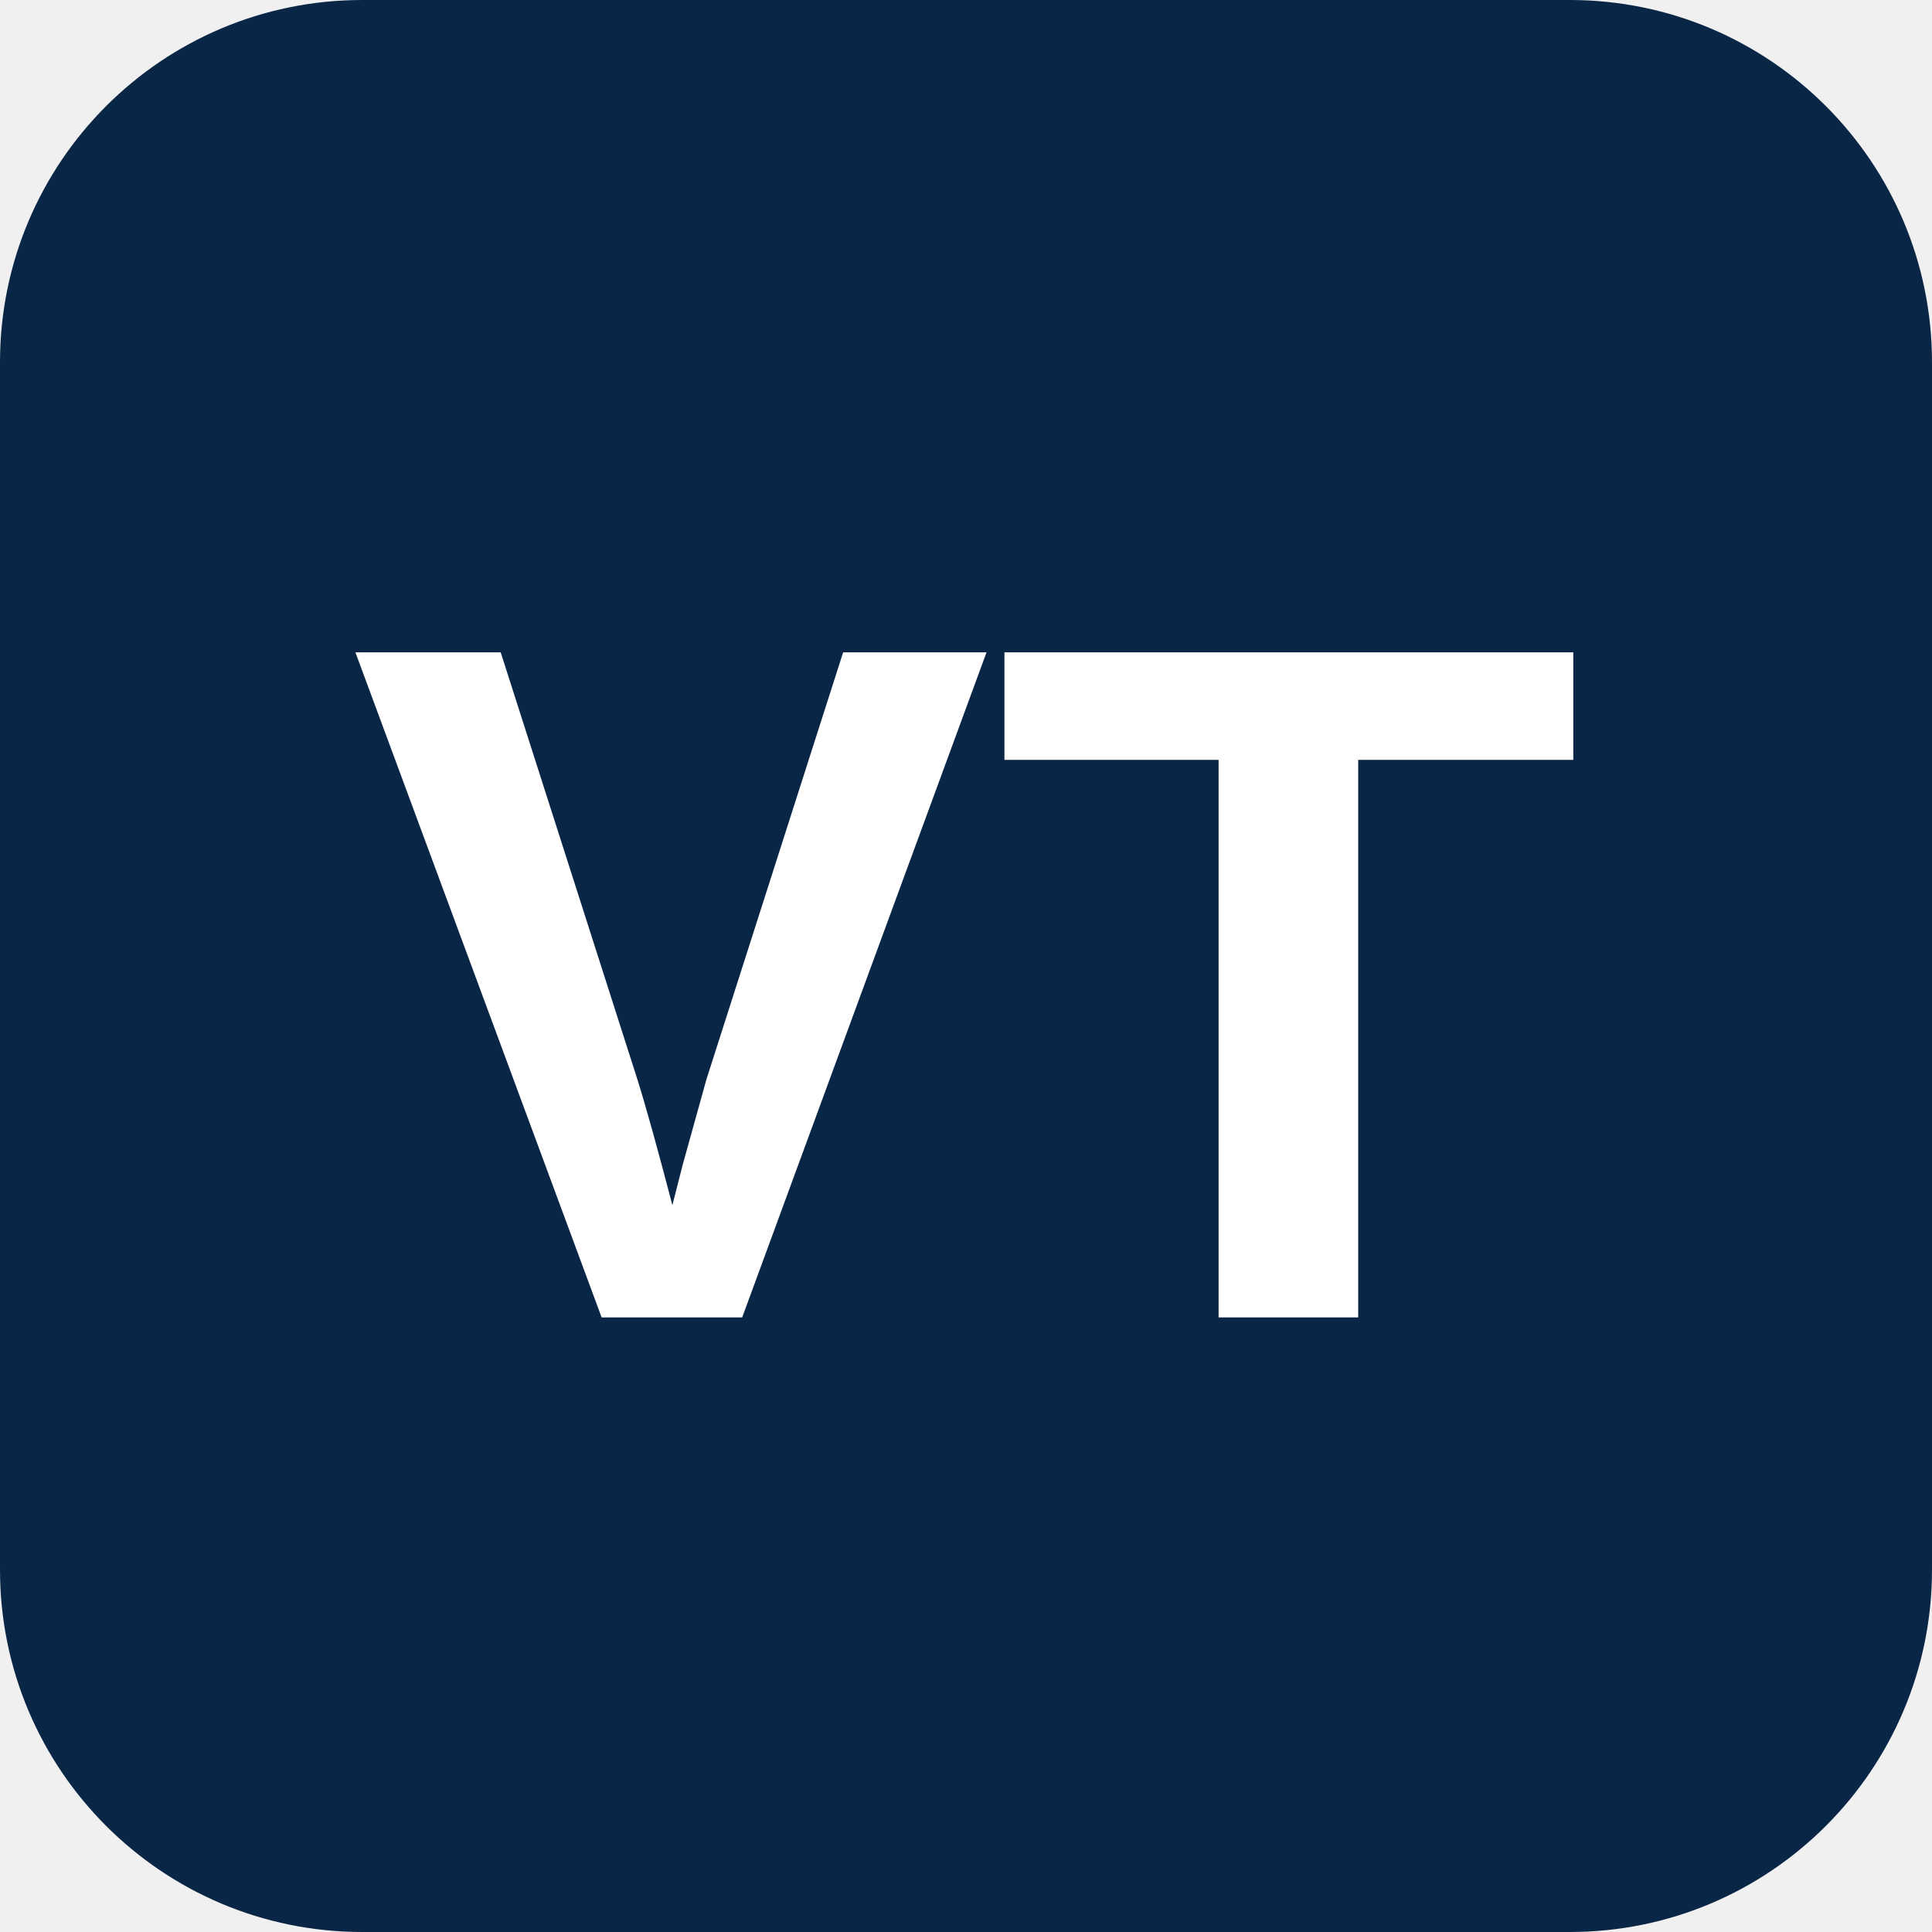
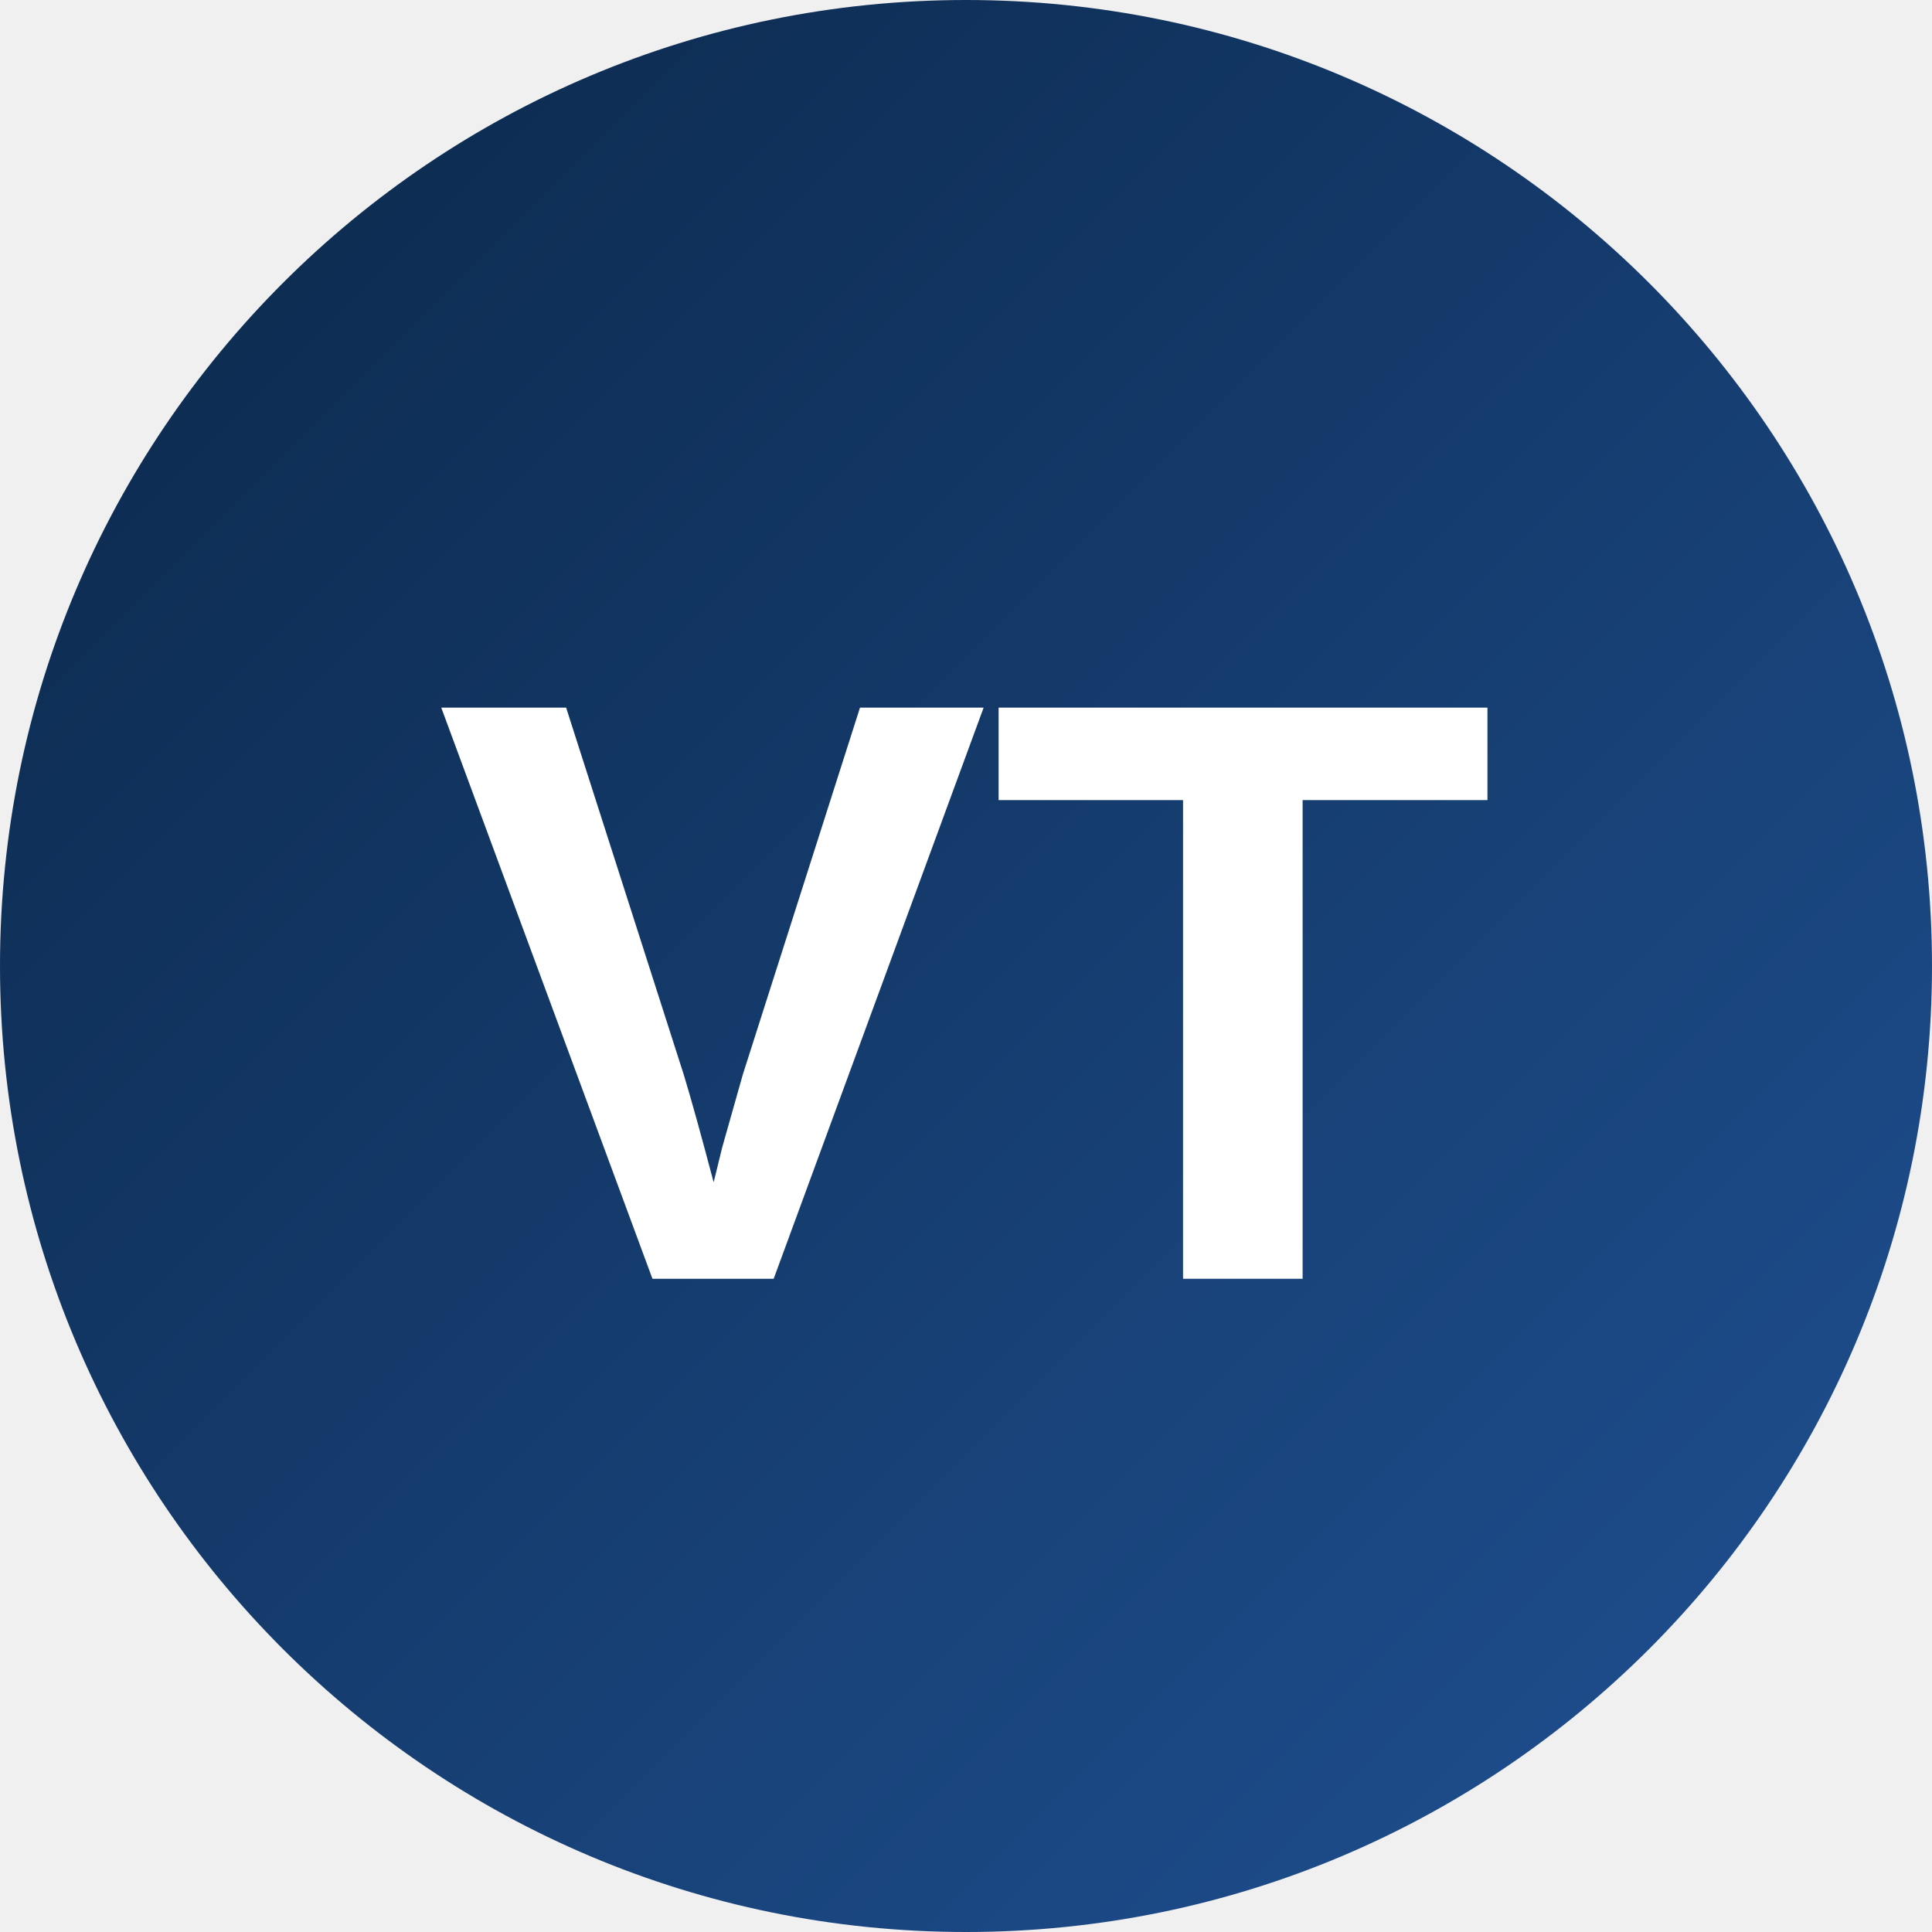
- <svg xmlns="http://www.w3.org/2000/svg" width="32" height="32" viewBox="0 0 32 32">
-   <rect width="32" height="32" rx="6" fill="#0A2647" />
-   <text x="50%" y="54%" dominant-baseline="middle" text-anchor="middle" font-family="Arial, Helvetica, sans-serif" font-weight="900" font-size="16" fill="white">VT</text>
+ <svg xmlns="http://www.w3.org/2000/svg" width="512" height="512" viewBox="0 0 512 512">
+   <defs>
+     <linearGradient id="bg" x1="0%" y1="0%" x2="100%" y2="100%">
+       <stop offset="0%" stop-color="#0A2647" />
+       <stop offset="100%" stop-color="#205295" />
+     </linearGradient>
+   </defs>
+   <circle cx="256" cy="256" r="256" fill="url(#bg)" />
+   <text x="50%" y="54%" dominant-baseline="middle" text-anchor="middle" font-family="Arial, Helvetica, sans-serif" font-weight="900" font-size="220" fill="white">VT</text>
</svg>
